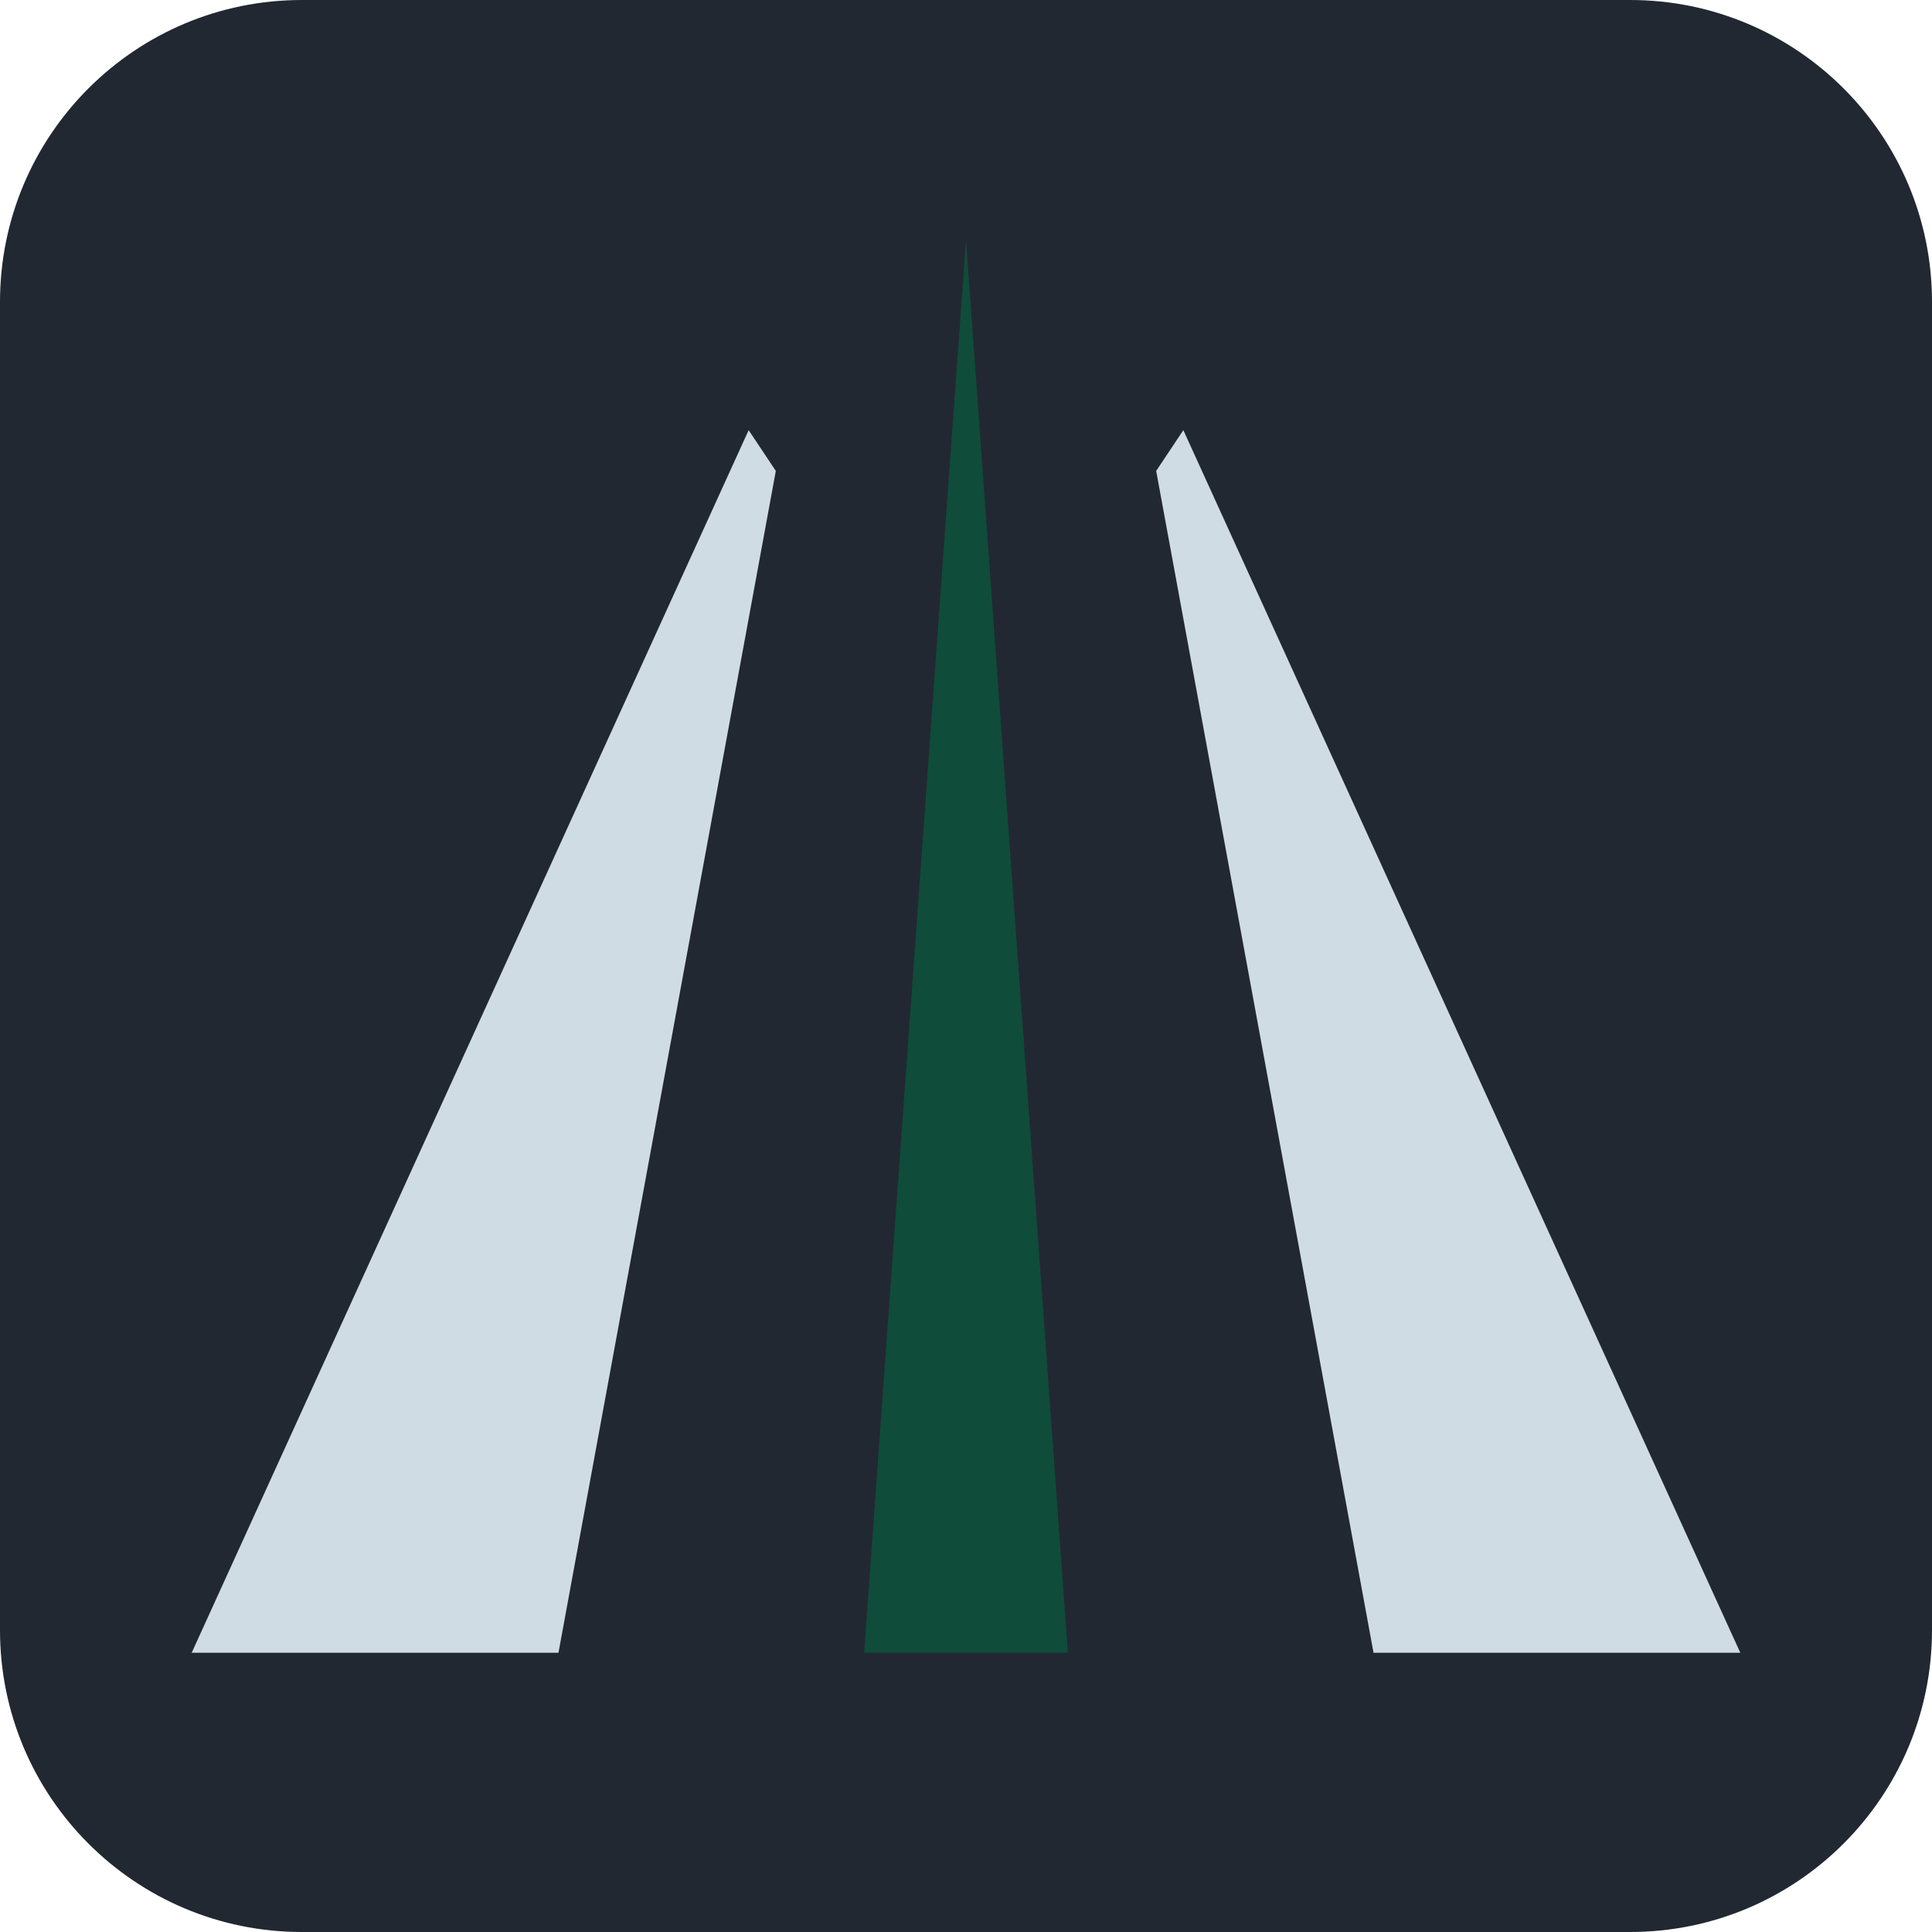
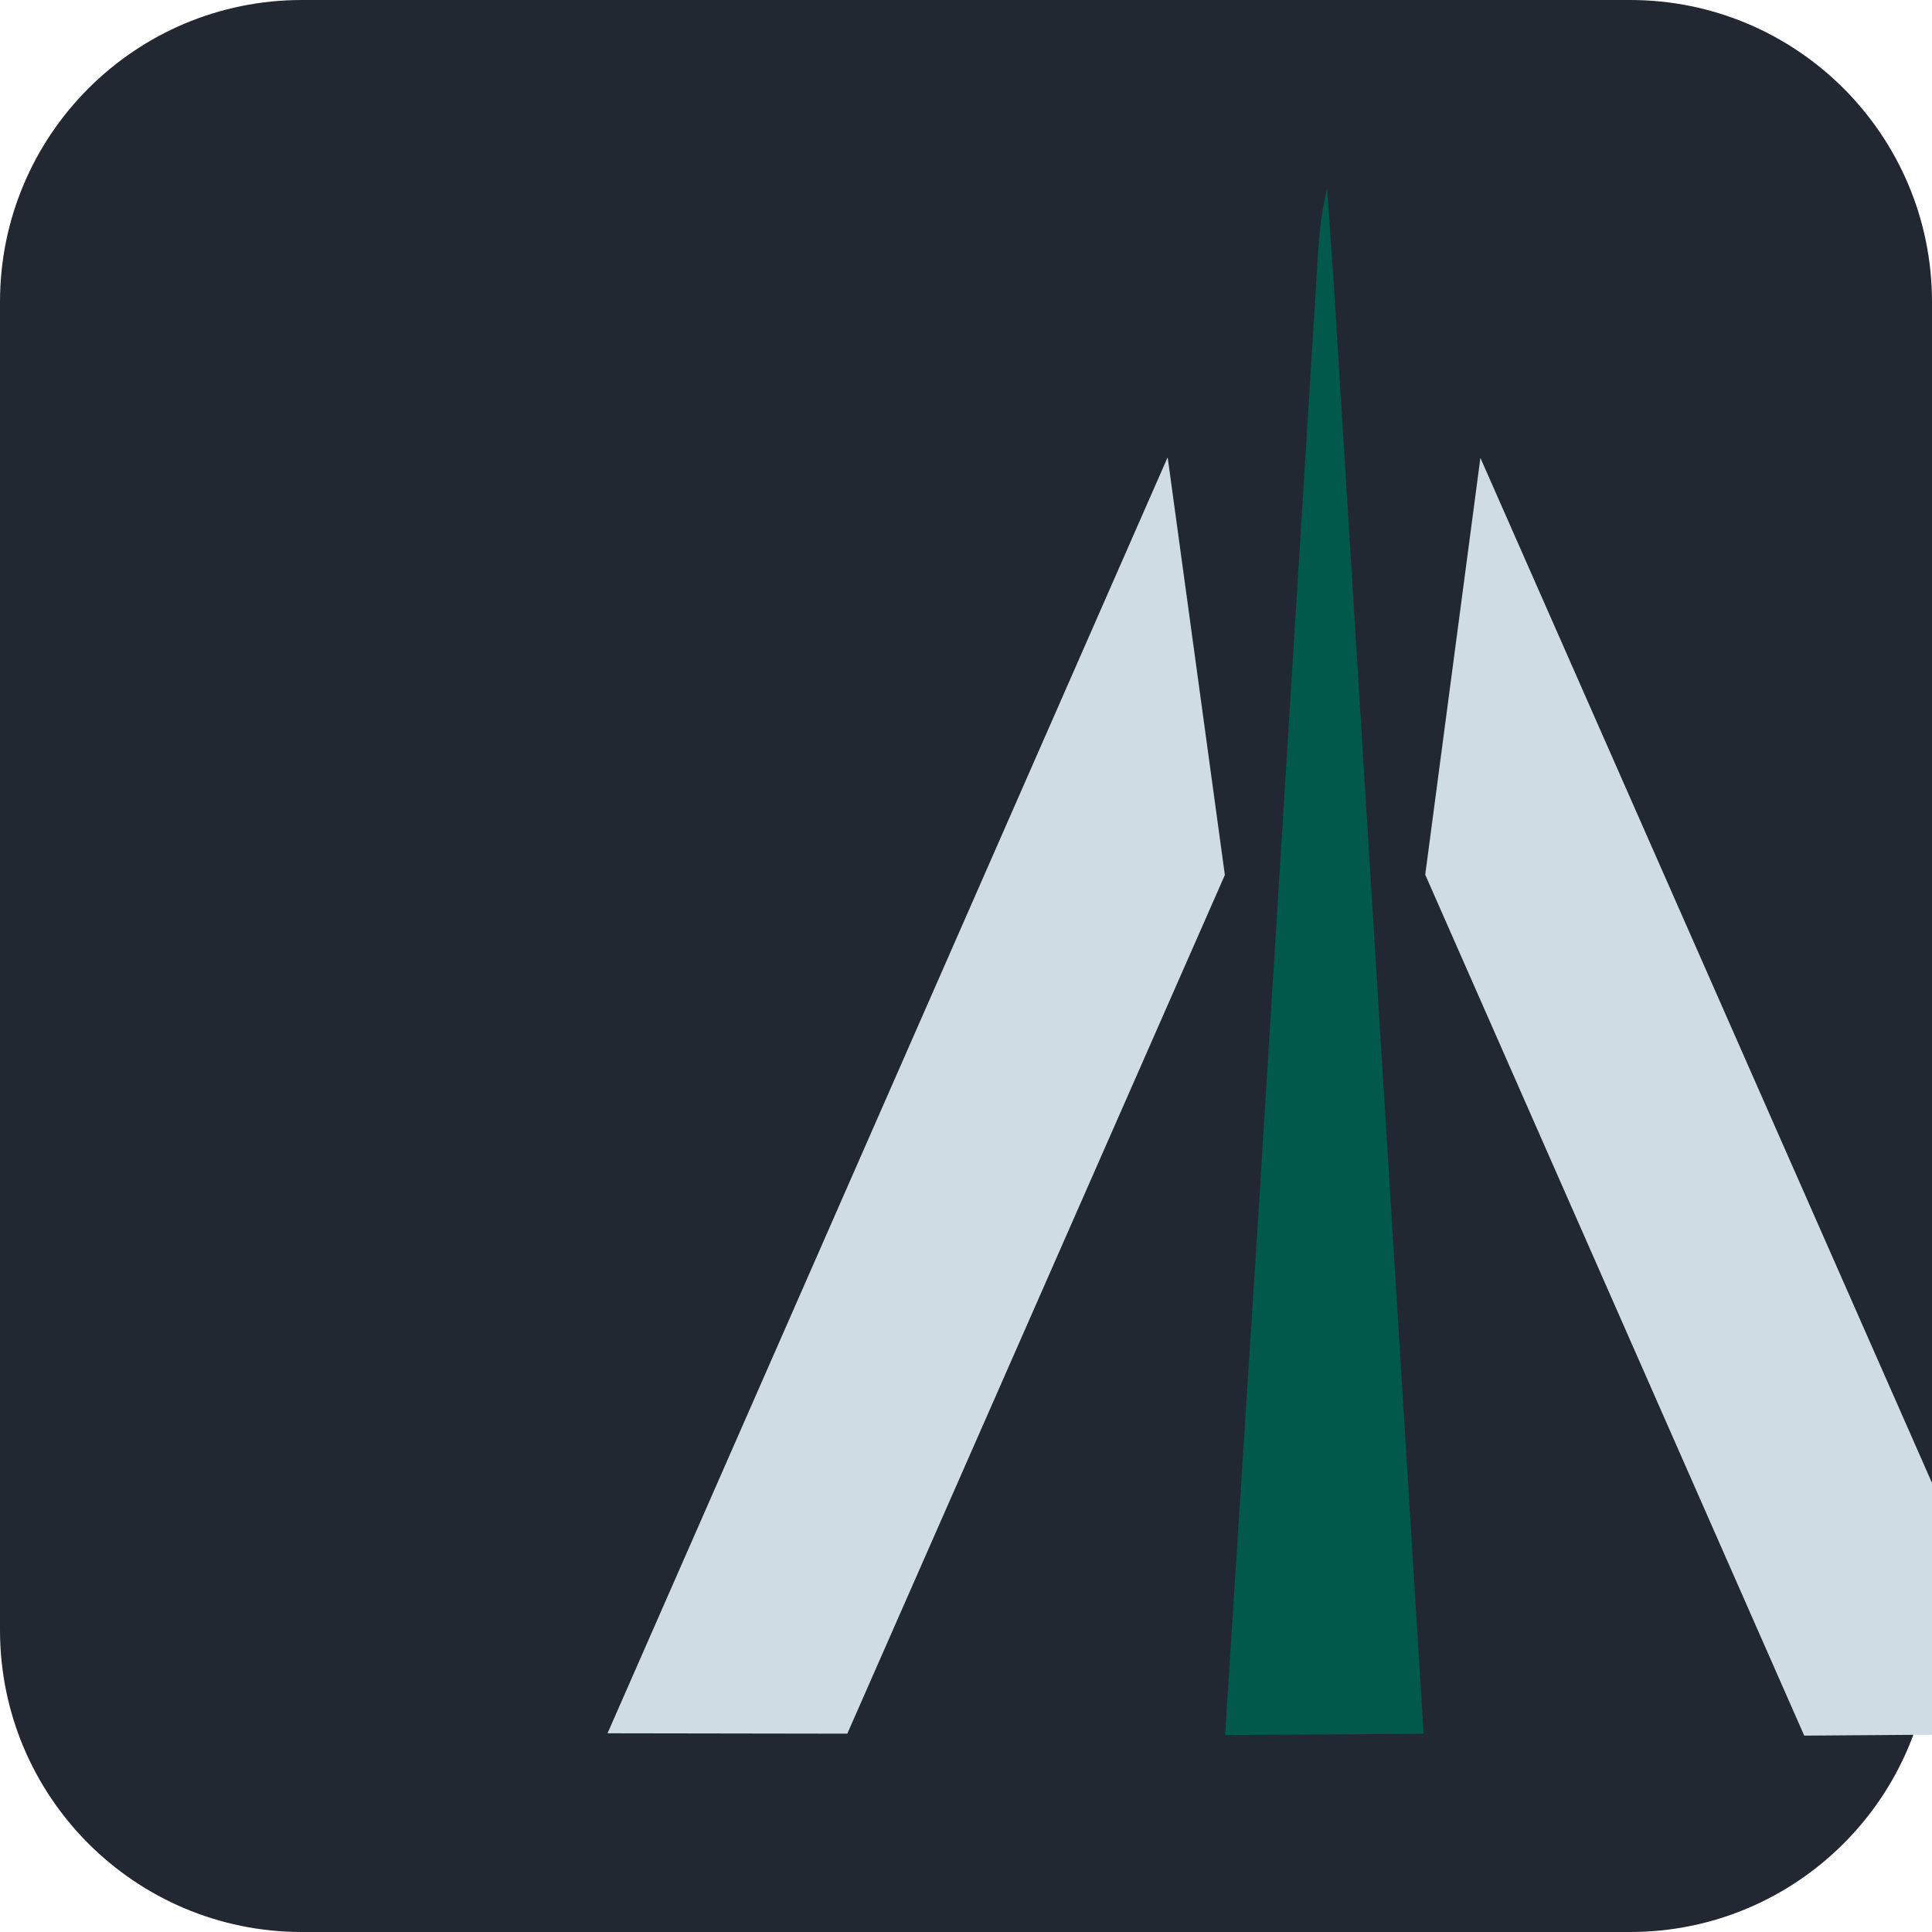
<svg xmlns="http://www.w3.org/2000/svg" viewBox="0 0 512 512" width="512" height="512">
  <rect width="512" height="512" fill="#222831" rx="80" />
-   <g transform="translate(256, 60) scale(1.8)">
-     <path d="M -32 30 L -114 210 L -60 210 L -28 36 Z" fill="#D0DCE3" />
-     <path d="M 32 30 L 114 210 L 60 210 L 28 36 Z" fill="#D0DCE3" />
-     <path d="M 0 2 L -15 210 L 15 210 Z" fill="#0F4C3A" />
+   <g transform="translate(161, 50) scale(2.0)">
+     <polygon points="31.77,204.72 0,204.67 74.22,35.59 81.8,90.94" fill="#D0DCE3" />
+     <polygon points="158.57,204.98 108.35,90.9 115.66,35.67 190.15,204.75" fill="#D0DCE3" />
+     <path d="M81.83,204.9l4.45-69.63,7.83-126.13c.22-3.51.5-6.12,1.24-9.14l.9,12.84,11.89,191.9-26.3.16Z" fill="#00594a" />
  </g>
</svg>
